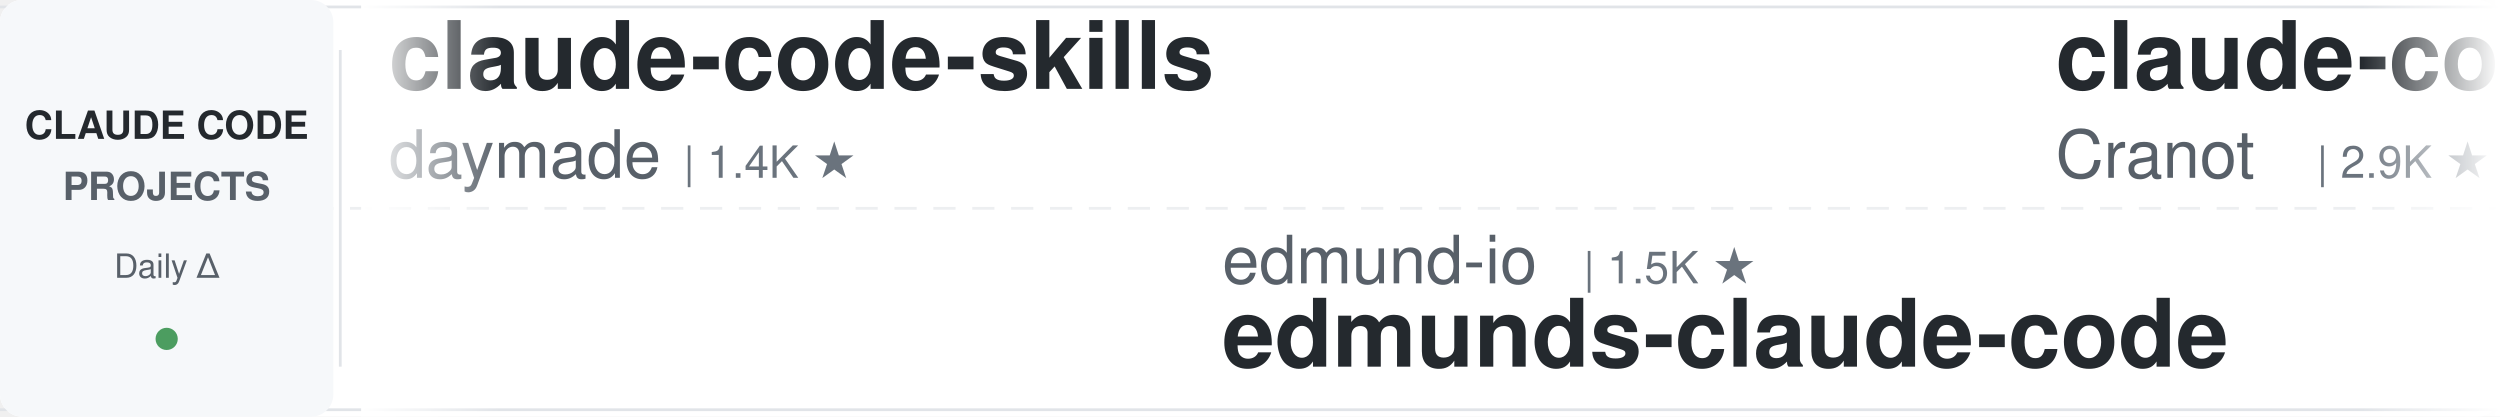
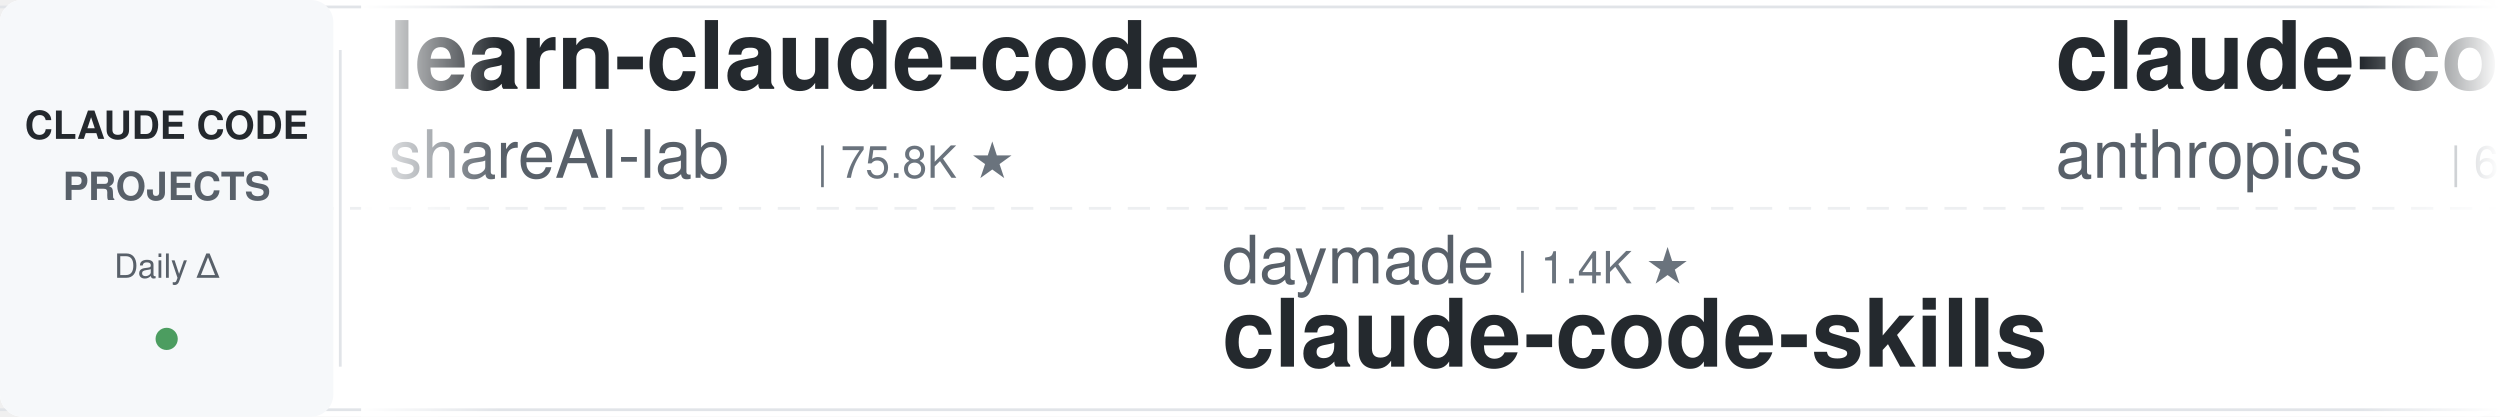
<svg xmlns="http://www.w3.org/2000/svg" width="900" height="150">
  <defs>
    <linearGradient id="leftFade" x1="0%" y1="0%" x2="100%" y2="0%">
      <stop offset="0%" style="stop-color:#ffffff;stop-opacity:1" />
      <stop offset="100%" style="stop-color:#ffffff;stop-opacity:0" />
    </linearGradient>
    <linearGradient id="rightFade" x1="0%" y1="0%" x2="100%" y2="0%">
      <stop offset="0%" style="stop-color:#ffffff;stop-opacity:0" />
      <stop offset="100%" style="stop-color:#ffffff;stop-opacity:1" />
    </linearGradient>
  </defs>
  <rect width="900" height="150" fill="#ffffff" rx="8" />
  <rect x="0" y="2" width="900" height="1" fill="#e1e4e8" />
  <rect x="0" y="147" width="900" height="1" fill="#e1e4e8" />
  <line x1="0" y1="75" x2="900" y2="75" stroke="#e1e4e8" stroke-width="1" stroke-dasharray="8 6" opacity="0.6" />
  <rect x="0" y="0" width="120" height="150" fill="#f6f8fa" rx="8" />
  <text x="60" y="50" font-family="-apple-system, BlinkMacSystemFont, 'Segoe UI', Helvetica, Arial, sans-serif" font-size="14" font-weight="600" fill="#24292e" text-anchor="middle">CLAUDE CODE</text>
  <text x="60" y="72" font-family="-apple-system, BlinkMacSystemFont, 'Segoe UI', Helvetica, Arial, sans-serif" font-size="14" font-weight="600" fill="#586069" text-anchor="middle">PROJECTS</text>
  <text x="60" y="100" font-family="-apple-system, BlinkMacSystemFont, 'Segoe UI', Helvetica, Arial, sans-serif" font-size="12" font-weight="500" fill="#586069" text-anchor="middle">Daily Δ</text>
  <circle cx="60" cy="122" r="4" fill="#22863a" opacity="0.8" />
  <rect x="122" y="18" width="1" height="114" fill="#e1e4e8" />
  <clipPath id="tickerClip">
    <rect x="130" y="0" width="770" height="150" />
  </clipPath>
  <g clip-path="url(#tickerClip)">
    <g id="tickerItems">
      <animateTransform attributeName="transform" attributeType="XML" type="translate" from="0 0" to="-3000 0" dur="54s" repeatCount="indefinite" />
      <g transform="translate(0, 0)">
-         <text x="140" y="32" font-family="-apple-system, BlinkMacSystemFont, 'Segoe UI', Helvetica, Arial, sans-serif" font-size="34" font-weight="600" fill="#24292e">claude-code-skills</text>
-         <text x="140" y="64" font-family="-apple-system, BlinkMacSystemFont, 'Segoe UI', Helvetica, Arial, sans-serif" font-size="24" font-weight="400" fill="#586069">daymade</text>
-         <text x="246" y="64" font-family="-apple-system, BlinkMacSystemFont, 'Segoe UI', Helvetica, Arial, sans-serif" font-size="16" font-weight="500" fill="#6a737d">| 1.4K ★</text>
+         <text x="140" y="32" font-family="-apple-system, BlinkMacSystemFont, 'Segoe UI', Helvetica, Arial, sans-serif" font-size="34" font-weight="600" fill="#24292e">learn-claude-code</text>
+         <text x="140" y="64" font-family="-apple-system, BlinkMacSystemFont, 'Segoe UI', Helvetica, Arial, sans-serif" font-size="24" font-weight="400" fill="#586069">shareAI-lab</text>
+         <text x="294" y="64" font-family="-apple-system, BlinkMacSystemFont, 'Segoe UI', Helvetica, Arial, sans-serif" font-size="16" font-weight="500" fill="#6a737d">| 75.8K ★</text>
      </g>
      <g transform="translate(300, 0)">
-         <text x="140" y="102" font-family="-apple-system, BlinkMacSystemFont, 'Segoe UI', Helvetica, Arial, sans-serif" font-size="24" font-weight="400" fill="#586069">edmund-io</text>
-         <text x="270" y="102" font-family="-apple-system, BlinkMacSystemFont, 'Segoe UI', Helvetica, Arial, sans-serif" font-size="16" font-weight="500" fill="#6a737d">| 1.5K ★</text>
-         <text x="140" y="132" font-family="-apple-system, BlinkMacSystemFont, 'Segoe UI', Helvetica, Arial, sans-serif" font-size="34" font-weight="600" fill="#24292e">edmunds-claude-code</text>
+         <text x="140" y="102" font-family="-apple-system, BlinkMacSystemFont, 'Segoe UI', Helvetica, Arial, sans-serif" font-size="24" font-weight="400" fill="#586069">daymade</text>
+         <text x="246" y="102" font-family="-apple-system, BlinkMacSystemFont, 'Segoe UI', Helvetica, Arial, sans-serif" font-size="16" font-weight="500" fill="#6a737d">| 1.4K ★</text>
+         <text x="140" y="132" font-family="-apple-system, BlinkMacSystemFont, 'Segoe UI', Helvetica, Arial, sans-serif" font-size="34" font-weight="600" fill="#24292e">claude-code-skills</text>
      </g>
      <g transform="translate(600, 0)">
-         <text x="140" y="32" font-family="-apple-system, BlinkMacSystemFont, 'Segoe UI', Helvetica, Arial, sans-serif" font-size="34" font-weight="600" fill="#24292e">claude-code-guide</text>
-         <text x="140" y="64" font-family="-apple-system, BlinkMacSystemFont, 'Segoe UI', Helvetica, Arial, sans-serif" font-size="24" font-weight="400" fill="#586069">Cranot</text>
-         <text x="234" y="64" font-family="-apple-system, BlinkMacSystemFont, 'Segoe UI', Helvetica, Arial, sans-serif" font-size="16" font-weight="500" fill="#6a737d">| 2.9K ★</text>
+         <text x="140" y="32" font-family="-apple-system, BlinkMacSystemFont, 'Segoe UI', Helvetica, Arial, sans-serif" font-size="34" font-weight="600" fill="#24292e">claude-code-security-rev...</text>
+         <text x="140" y="64" font-family="-apple-system, BlinkMacSystemFont, 'Segoe UI', Helvetica, Arial, sans-serif" font-size="24" font-weight="400" fill="#586069">anthropics</text>
+         <text x="282" y="64" font-family="-apple-system, BlinkMacSystemFont, 'Segoe UI', Helvetica, Arial, sans-serif" font-size="16" font-weight="500" fill="#6a737d">| 6.1K ★</text>
      </g>
      <g transform="translate(900, 0)">
-         <text x="140" y="102" font-family="-apple-system, BlinkMacSystemFont, 'Segoe UI', Helvetica, Arial, sans-serif" font-size="24" font-weight="400" fill="#586069">Donchitos</text>
-         <text x="270" y="102" font-family="-apple-system, BlinkMacSystemFont, 'Segoe UI', Helvetica, Arial, sans-serif" font-size="16" font-weight="500" fill="#6a737d">| 24.7K ★</text>
-         <text x="140" y="132" font-family="-apple-system, BlinkMacSystemFont, 'Segoe UI', Helvetica, Arial, sans-serif" font-size="34" font-weight="600" fill="#24292e">Claude-Code-Game-Studios</text>
+         <text x="140" y="102" font-family="-apple-system, BlinkMacSystemFont, 'Segoe UI', Helvetica, Arial, sans-serif" font-size="24" font-weight="400" fill="#586069">Alishahryar1</text>
+         <text x="306" y="102" font-family="-apple-system, BlinkMacSystemFont, 'Segoe UI', Helvetica, Arial, sans-serif" font-size="16" font-weight="500" fill="#6a737d">| 52.4K ★</text>
+         <text x="140" y="132" font-family="-apple-system, BlinkMacSystemFont, 'Segoe UI', Helvetica, Arial, sans-serif" font-size="34" font-weight="600" fill="#24292e">free-claude-code</text>
      </g>
      <g transform="translate(1200, 0)">
-         <text x="140" y="32" font-family="-apple-system, BlinkMacSystemFont, 'Segoe UI', Helvetica, Arial, sans-serif" font-size="34" font-weight="600" fill="#24292e">claude-code-source</text>
-         <text x="140" y="64" font-family="-apple-system, BlinkMacSystemFont, 'Segoe UI', Helvetica, Arial, sans-serif" font-size="24" font-weight="400" fill="#586069">JrCx7scC</text>
-         <text x="258" y="64" font-family="-apple-system, BlinkMacSystemFont, 'Segoe UI', Helvetica, Arial, sans-serif" font-size="16" font-weight="500" fill="#6a737d">| 375 ★</text>
+         <text x="140" y="32" font-family="-apple-system, BlinkMacSystemFont, 'Segoe UI', Helvetica, Arial, sans-serif" font-size="34" font-weight="600" fill="#24292e">claude-code-from-source</text>
+         <text x="140" y="64" font-family="-apple-system, BlinkMacSystemFont, 'Segoe UI', Helvetica, Arial, sans-serif" font-size="24" font-weight="400" fill="#586069">alejandrobalderas</text>
+         <text x="366" y="64" font-family="-apple-system, BlinkMacSystemFont, 'Segoe UI', Helvetica, Arial, sans-serif" font-size="16" font-weight="500" fill="#6a737d">| 2.8K ★</text>
      </g>
      <g transform="translate(1500, 0)">
-         <text x="140" y="102" font-family="-apple-system, BlinkMacSystemFont, 'Segoe UI', Helvetica, Arial, sans-serif" font-size="24" font-weight="400" fill="#586069">ponponon</text>
-         <text x="258" y="102" font-family="-apple-system, BlinkMacSystemFont, 'Segoe UI', Helvetica, Arial, sans-serif" font-size="16" font-weight="500" fill="#6a737d">| 2.3K ★</text>
-         <text x="140" y="132" font-family="-apple-system, BlinkMacSystemFont, 'Segoe UI', Helvetica, Arial, sans-serif" font-size="34" font-weight="600" fill="#24292e">claude_code_src</text>
+         <text x="140" y="102" font-family="-apple-system, BlinkMacSystemFont, 'Segoe UI', Helvetica, Arial, sans-serif" font-size="24" font-weight="400" fill="#586069">affaan-m</text>
+         <text x="258" y="102" font-family="-apple-system, BlinkMacSystemFont, 'Segoe UI', Helvetica, Arial, sans-serif" font-size="16" font-weight="500" fill="#6a737d">| 245.5K ★</text>
+         <text x="140" y="132" font-family="-apple-system, BlinkMacSystemFont, 'Segoe UI', Helvetica, Arial, sans-serif" font-size="34" font-weight="600" fill="#24292e">ECC</text>
      </g>
      <g transform="translate(1800, 0)">
-         <text x="140" y="32" font-family="-apple-system, BlinkMacSystemFont, 'Segoe UI', Helvetica, Arial, sans-serif" font-size="34" font-weight="600" fill="#24292e">claude-code-workflows</text>
-         <text x="140" y="64" font-family="-apple-system, BlinkMacSystemFont, 'Segoe UI', Helvetica, Arial, sans-serif" font-size="24" font-weight="400" fill="#586069">OneRedOak</text>
-         <text x="270" y="64" font-family="-apple-system, BlinkMacSystemFont, 'Segoe UI', Helvetica, Arial, sans-serif" font-size="16" font-weight="500" fill="#6a737d">| 3.9K ★</text>
+         <text x="140" y="32" font-family="-apple-system, BlinkMacSystemFont, 'Segoe UI', Helvetica, Arial, sans-serif" font-size="34" font-weight="600" fill="#24292e">pi-vs-claude-code</text>
+         <text x="140" y="64" font-family="-apple-system, BlinkMacSystemFont, 'Segoe UI', Helvetica, Arial, sans-serif" font-size="24" font-weight="400" fill="#586069">disler</text>
+         <text x="234" y="64" font-family="-apple-system, BlinkMacSystemFont, 'Segoe UI', Helvetica, Arial, sans-serif" font-size="16" font-weight="500" fill="#6a737d">| 1.7K ★</text>
      </g>
      <g transform="translate(2100, 0)">
-         <text x="140" y="102" font-family="-apple-system, BlinkMacSystemFont, 'Segoe UI', Helvetica, Arial, sans-serif" font-size="24" font-weight="400" fill="#586069">AICoderTudou</text>
-         <text x="306" y="102" font-family="-apple-system, BlinkMacSystemFont, 'Segoe UI', Helvetica, Arial, sans-serif" font-size="16" font-weight="500" fill="#6a737d">| 495 ★</text>
-         <text x="140" y="132" font-family="-apple-system, BlinkMacSystemFont, 'Segoe UI', Helvetica, Arial, sans-serif" font-size="34" font-weight="600" fill="#24292e">claude-code-tudou</text>
+         <text x="140" y="102" font-family="-apple-system, BlinkMacSystemFont, 'Segoe UI', Helvetica, Arial, sans-serif" font-size="24" font-weight="400" fill="#586069">multica-ai</text>
+         <text x="282" y="102" font-family="-apple-system, BlinkMacSystemFont, 'Segoe UI', Helvetica, Arial, sans-serif" font-size="16" font-weight="500" fill="#6a737d">| 209.2K ★</text>
+         <text x="140" y="132" font-family="-apple-system, BlinkMacSystemFont, 'Segoe UI', Helvetica, Arial, sans-serif" font-size="34" font-weight="600" fill="#24292e">andrej-karpathy-skills</text>
      </g>
      <g transform="translate(2400, 0)">
-         <text x="140" y="32" font-family="-apple-system, BlinkMacSystemFont, 'Segoe UI', Helvetica, Arial, sans-serif" font-size="34" font-weight="600" fill="#24292e">oh-my-claudecode</text>
-         <text x="140" y="64" font-family="-apple-system, BlinkMacSystemFont, 'Segoe UI', Helvetica, Arial, sans-serif" font-size="24" font-weight="400" fill="#586069">Yeachan-Heo</text>
-         <text x="294" y="64" font-family="-apple-system, BlinkMacSystemFont, 'Segoe UI', Helvetica, Arial, sans-serif" font-size="16" font-weight="500" fill="#6a737d">| 38.9K ★</text>
+         <text x="140" y="32" font-family="-apple-system, BlinkMacSystemFont, 'Segoe UI', Helvetica, Arial, sans-serif" font-size="34" font-weight="600" fill="#24292e">claude-code-hub</text>
+         <text x="140" y="64" font-family="-apple-system, BlinkMacSystemFont, 'Segoe UI', Helvetica, Arial, sans-serif" font-size="24" font-weight="400" fill="#586069">ding113</text>
+         <text x="246" y="64" font-family="-apple-system, BlinkMacSystemFont, 'Segoe UI', Helvetica, Arial, sans-serif" font-size="16" font-weight="500" fill="#6a737d">| 3.3K ★</text>
      </g>
      <g transform="translate(2700, 0)">
-         <text x="140" y="102" font-family="-apple-system, BlinkMacSystemFont, 'Segoe UI', Helvetica, Arial, sans-serif" font-size="24" font-weight="400" fill="#586069">Windy3f3f3f3f</text>
-         <text x="318" y="102" font-family="-apple-system, BlinkMacSystemFont, 'Segoe UI', Helvetica, Arial, sans-serif" font-size="16" font-weight="500" fill="#6a737d">| 3.6K ★</text>
-         <text x="140" y="132" font-family="-apple-system, BlinkMacSystemFont, 'Segoe UI', Helvetica, Arial, sans-serif" font-size="34" font-weight="600" fill="#24292e">how-claude-code-works</text>
+         <text x="140" y="102" font-family="-apple-system, BlinkMacSystemFont, 'Segoe UI', Helvetica, Arial, sans-serif" font-size="24" font-weight="400" fill="#586069">Yeachan-Heo</text>
+         <text x="294" y="102" font-family="-apple-system, BlinkMacSystemFont, 'Segoe UI', Helvetica, Arial, sans-serif" font-size="16" font-weight="500" fill="#6a737d">| 38.9K ★</text>
+         <text x="140" y="132" font-family="-apple-system, BlinkMacSystemFont, 'Segoe UI', Helvetica, Arial, sans-serif" font-size="34" font-weight="600" fill="#24292e">oh-my-claudecode</text>
      </g>
      <g transform="translate(3000, 0)">
-         <text x="140" y="32" font-family="-apple-system, BlinkMacSystemFont, 'Segoe UI', Helvetica, Arial, sans-serif" font-size="34" font-weight="600" fill="#24292e">claude-code-skills</text>
-         <text x="140" y="64" font-family="-apple-system, BlinkMacSystemFont, 'Segoe UI', Helvetica, Arial, sans-serif" font-size="24" font-weight="400" fill="#586069">daymade</text>
-         <text x="246" y="64" font-family="-apple-system, BlinkMacSystemFont, 'Segoe UI', Helvetica, Arial, sans-serif" font-size="16" font-weight="500" fill="#6a737d">| 1.4K ★</text>
+         <text x="140" y="32" font-family="-apple-system, BlinkMacSystemFont, 'Segoe UI', Helvetica, Arial, sans-serif" font-size="34" font-weight="600" fill="#24292e">learn-claude-code</text>
+         <text x="140" y="64" font-family="-apple-system, BlinkMacSystemFont, 'Segoe UI', Helvetica, Arial, sans-serif" font-size="24" font-weight="400" fill="#586069">shareAI-lab</text>
+         <text x="294" y="64" font-family="-apple-system, BlinkMacSystemFont, 'Segoe UI', Helvetica, Arial, sans-serif" font-size="16" font-weight="500" fill="#6a737d">| 75.8K ★</text>
      </g>
      <g transform="translate(3300, 0)">
-         <text x="140" y="102" font-family="-apple-system, BlinkMacSystemFont, 'Segoe UI', Helvetica, Arial, sans-serif" font-size="24" font-weight="400" fill="#586069">edmund-io</text>
-         <text x="270" y="102" font-family="-apple-system, BlinkMacSystemFont, 'Segoe UI', Helvetica, Arial, sans-serif" font-size="16" font-weight="500" fill="#6a737d">| 1.5K ★</text>
-         <text x="140" y="132" font-family="-apple-system, BlinkMacSystemFont, 'Segoe UI', Helvetica, Arial, sans-serif" font-size="34" font-weight="600" fill="#24292e">edmunds-claude-code</text>
+         <text x="140" y="102" font-family="-apple-system, BlinkMacSystemFont, 'Segoe UI', Helvetica, Arial, sans-serif" font-size="24" font-weight="400" fill="#586069">daymade</text>
+         <text x="246" y="102" font-family="-apple-system, BlinkMacSystemFont, 'Segoe UI', Helvetica, Arial, sans-serif" font-size="16" font-weight="500" fill="#6a737d">| 1.4K ★</text>
+         <text x="140" y="132" font-family="-apple-system, BlinkMacSystemFont, 'Segoe UI', Helvetica, Arial, sans-serif" font-size="34" font-weight="600" fill="#24292e">claude-code-skills</text>
      </g>
      <g transform="translate(3600, 0)">
-         <text x="140" y="32" font-family="-apple-system, BlinkMacSystemFont, 'Segoe UI', Helvetica, Arial, sans-serif" font-size="34" font-weight="600" fill="#24292e">claude-code-guide</text>
-         <text x="140" y="64" font-family="-apple-system, BlinkMacSystemFont, 'Segoe UI', Helvetica, Arial, sans-serif" font-size="24" font-weight="400" fill="#586069">Cranot</text>
-         <text x="234" y="64" font-family="-apple-system, BlinkMacSystemFont, 'Segoe UI', Helvetica, Arial, sans-serif" font-size="16" font-weight="500" fill="#6a737d">| 2.9K ★</text>
+         <text x="140" y="32" font-family="-apple-system, BlinkMacSystemFont, 'Segoe UI', Helvetica, Arial, sans-serif" font-size="34" font-weight="600" fill="#24292e">claude-code-security-rev...</text>
+         <text x="140" y="64" font-family="-apple-system, BlinkMacSystemFont, 'Segoe UI', Helvetica, Arial, sans-serif" font-size="24" font-weight="400" fill="#586069">anthropics</text>
+         <text x="282" y="64" font-family="-apple-system, BlinkMacSystemFont, 'Segoe UI', Helvetica, Arial, sans-serif" font-size="16" font-weight="500" fill="#6a737d">| 6.1K ★</text>
      </g>
      <g transform="translate(3900, 0)">
-         <text x="140" y="102" font-family="-apple-system, BlinkMacSystemFont, 'Segoe UI', Helvetica, Arial, sans-serif" font-size="24" font-weight="400" fill="#586069">Donchitos</text>
-         <text x="270" y="102" font-family="-apple-system, BlinkMacSystemFont, 'Segoe UI', Helvetica, Arial, sans-serif" font-size="16" font-weight="500" fill="#6a737d">| 24.7K ★</text>
-         <text x="140" y="132" font-family="-apple-system, BlinkMacSystemFont, 'Segoe UI', Helvetica, Arial, sans-serif" font-size="34" font-weight="600" fill="#24292e">Claude-Code-Game-Studios</text>
+         <text x="140" y="102" font-family="-apple-system, BlinkMacSystemFont, 'Segoe UI', Helvetica, Arial, sans-serif" font-size="24" font-weight="400" fill="#586069">Alishahryar1</text>
+         <text x="306" y="102" font-family="-apple-system, BlinkMacSystemFont, 'Segoe UI', Helvetica, Arial, sans-serif" font-size="16" font-weight="500" fill="#6a737d">| 52.4K ★</text>
+         <text x="140" y="132" font-family="-apple-system, BlinkMacSystemFont, 'Segoe UI', Helvetica, Arial, sans-serif" font-size="34" font-weight="600" fill="#24292e">free-claude-code</text>
      </g>
    </g>
  </g>
  <rect x="130" y="0" width="50" height="150" fill="url(#leftFade)" />
  <rect x="850" y="0" width="50" height="150" fill="url(#rightFade)" />
</svg>
